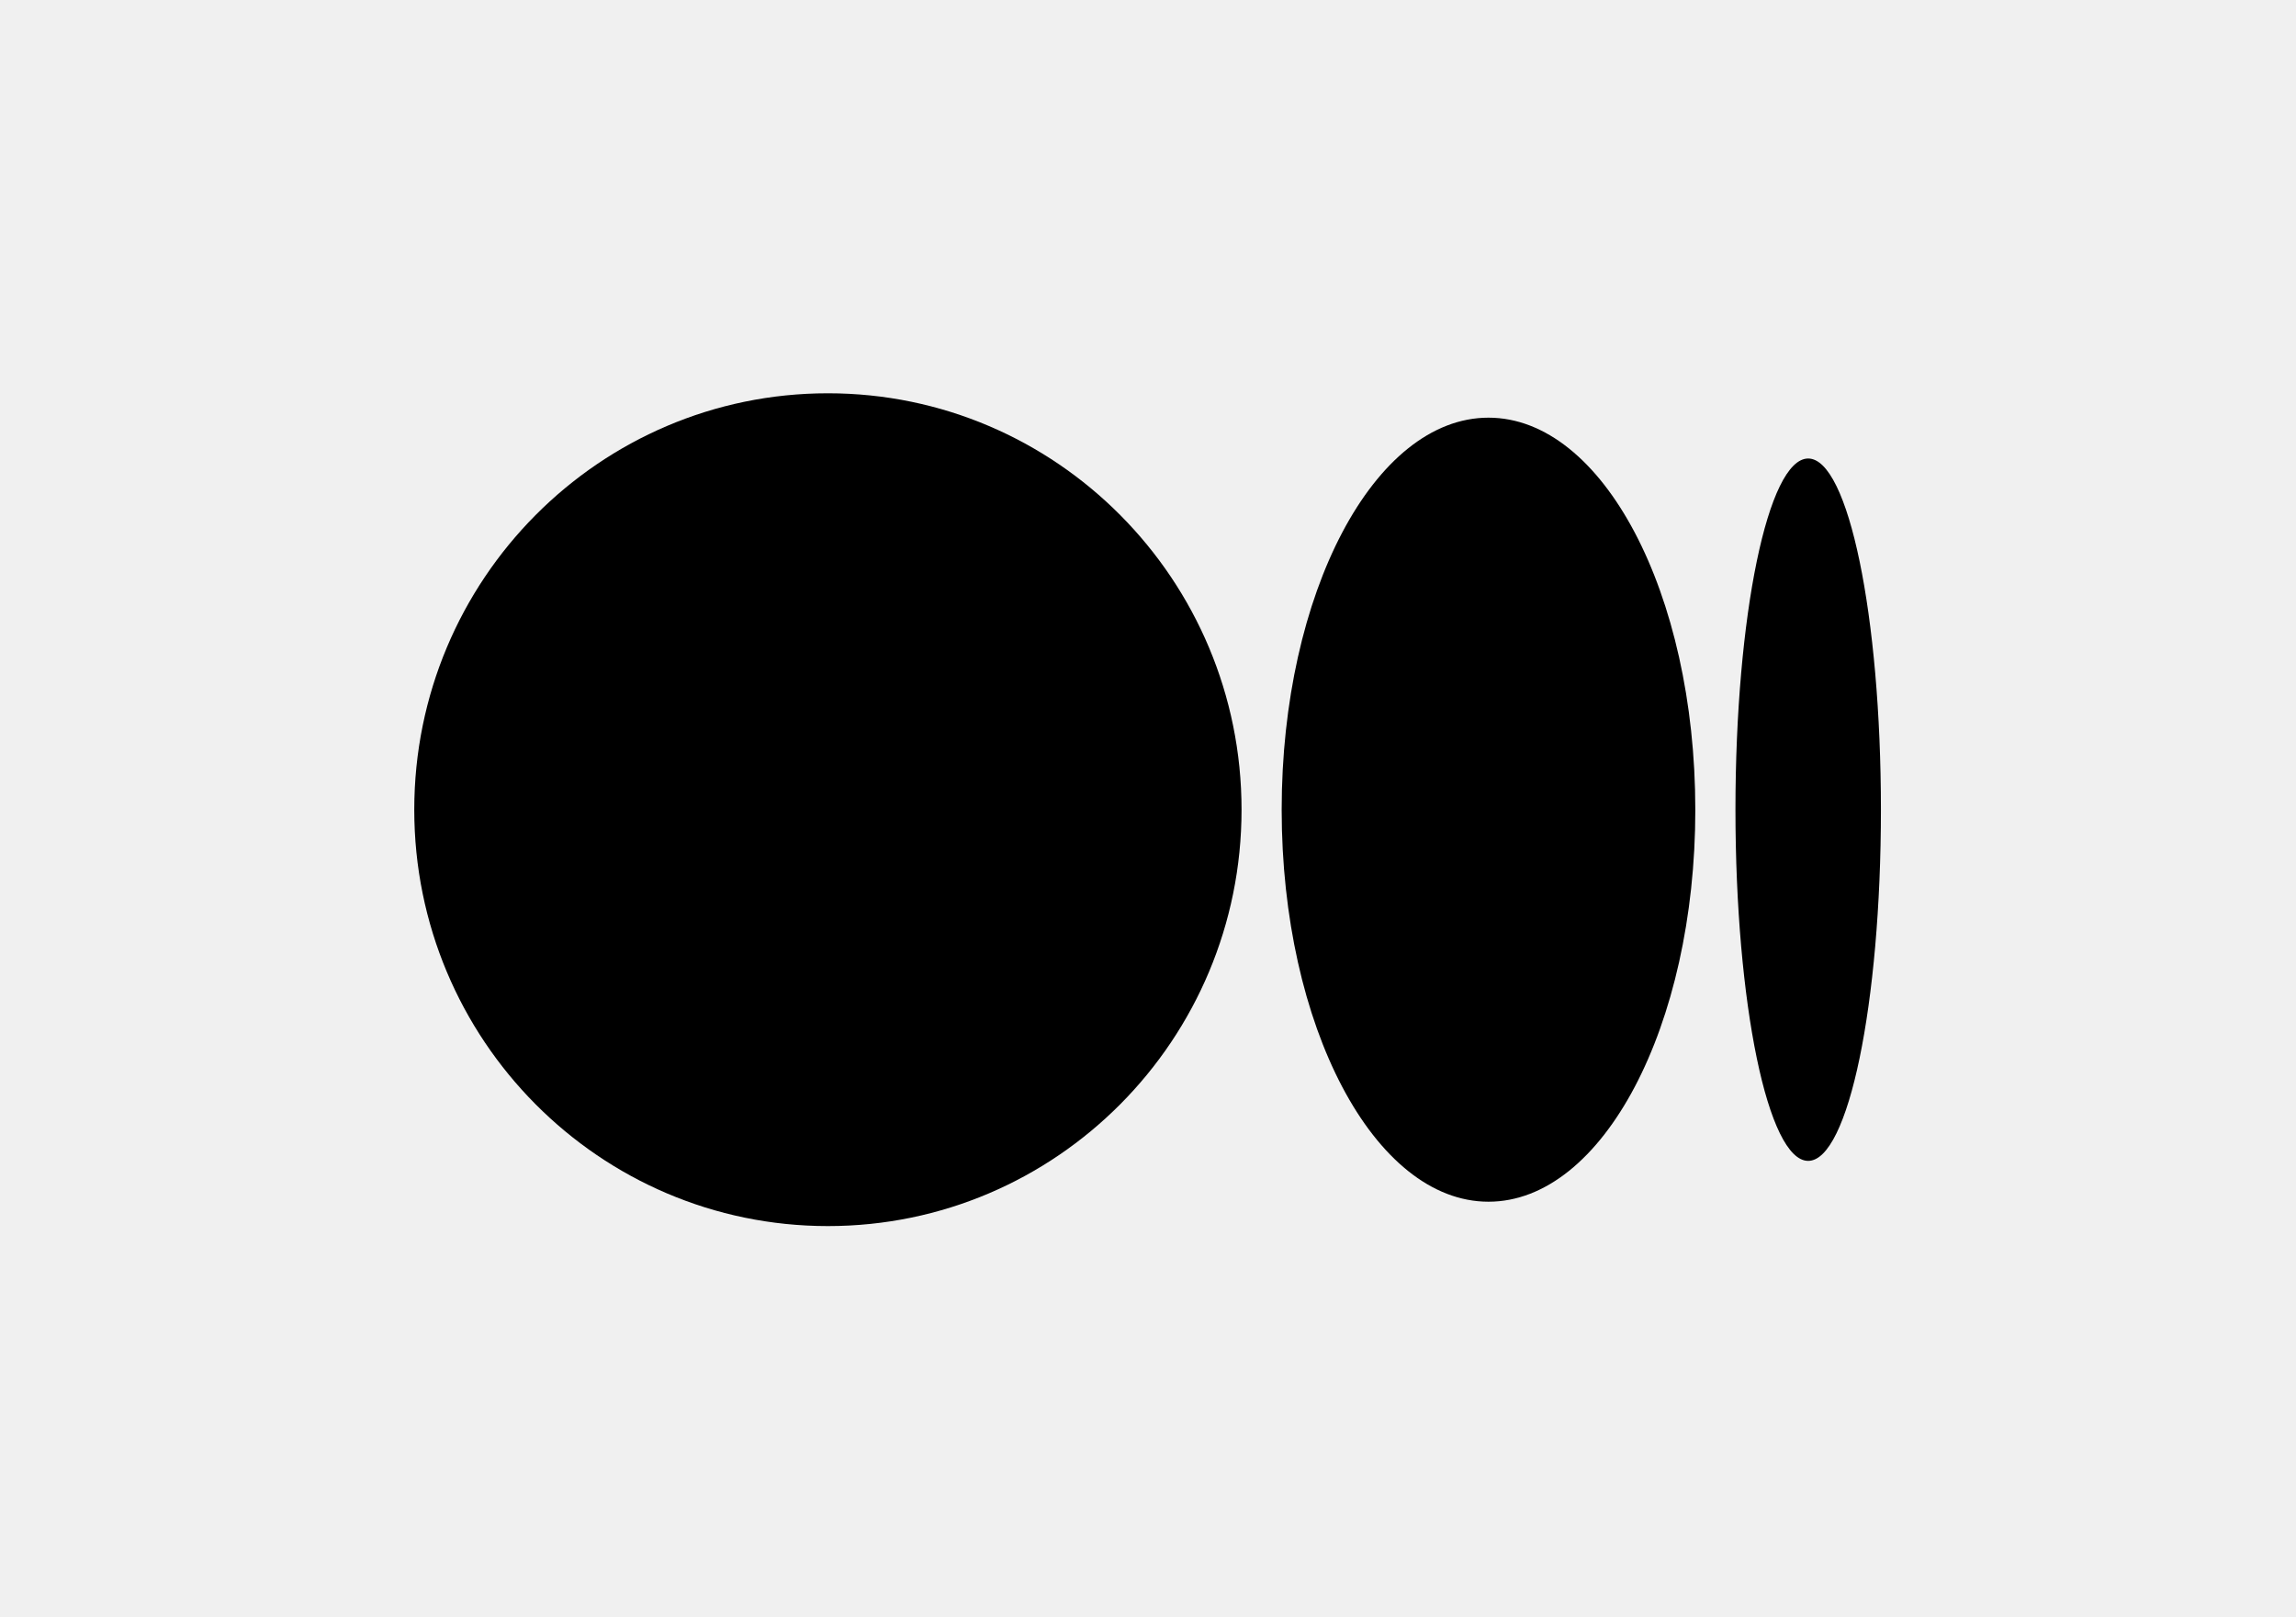
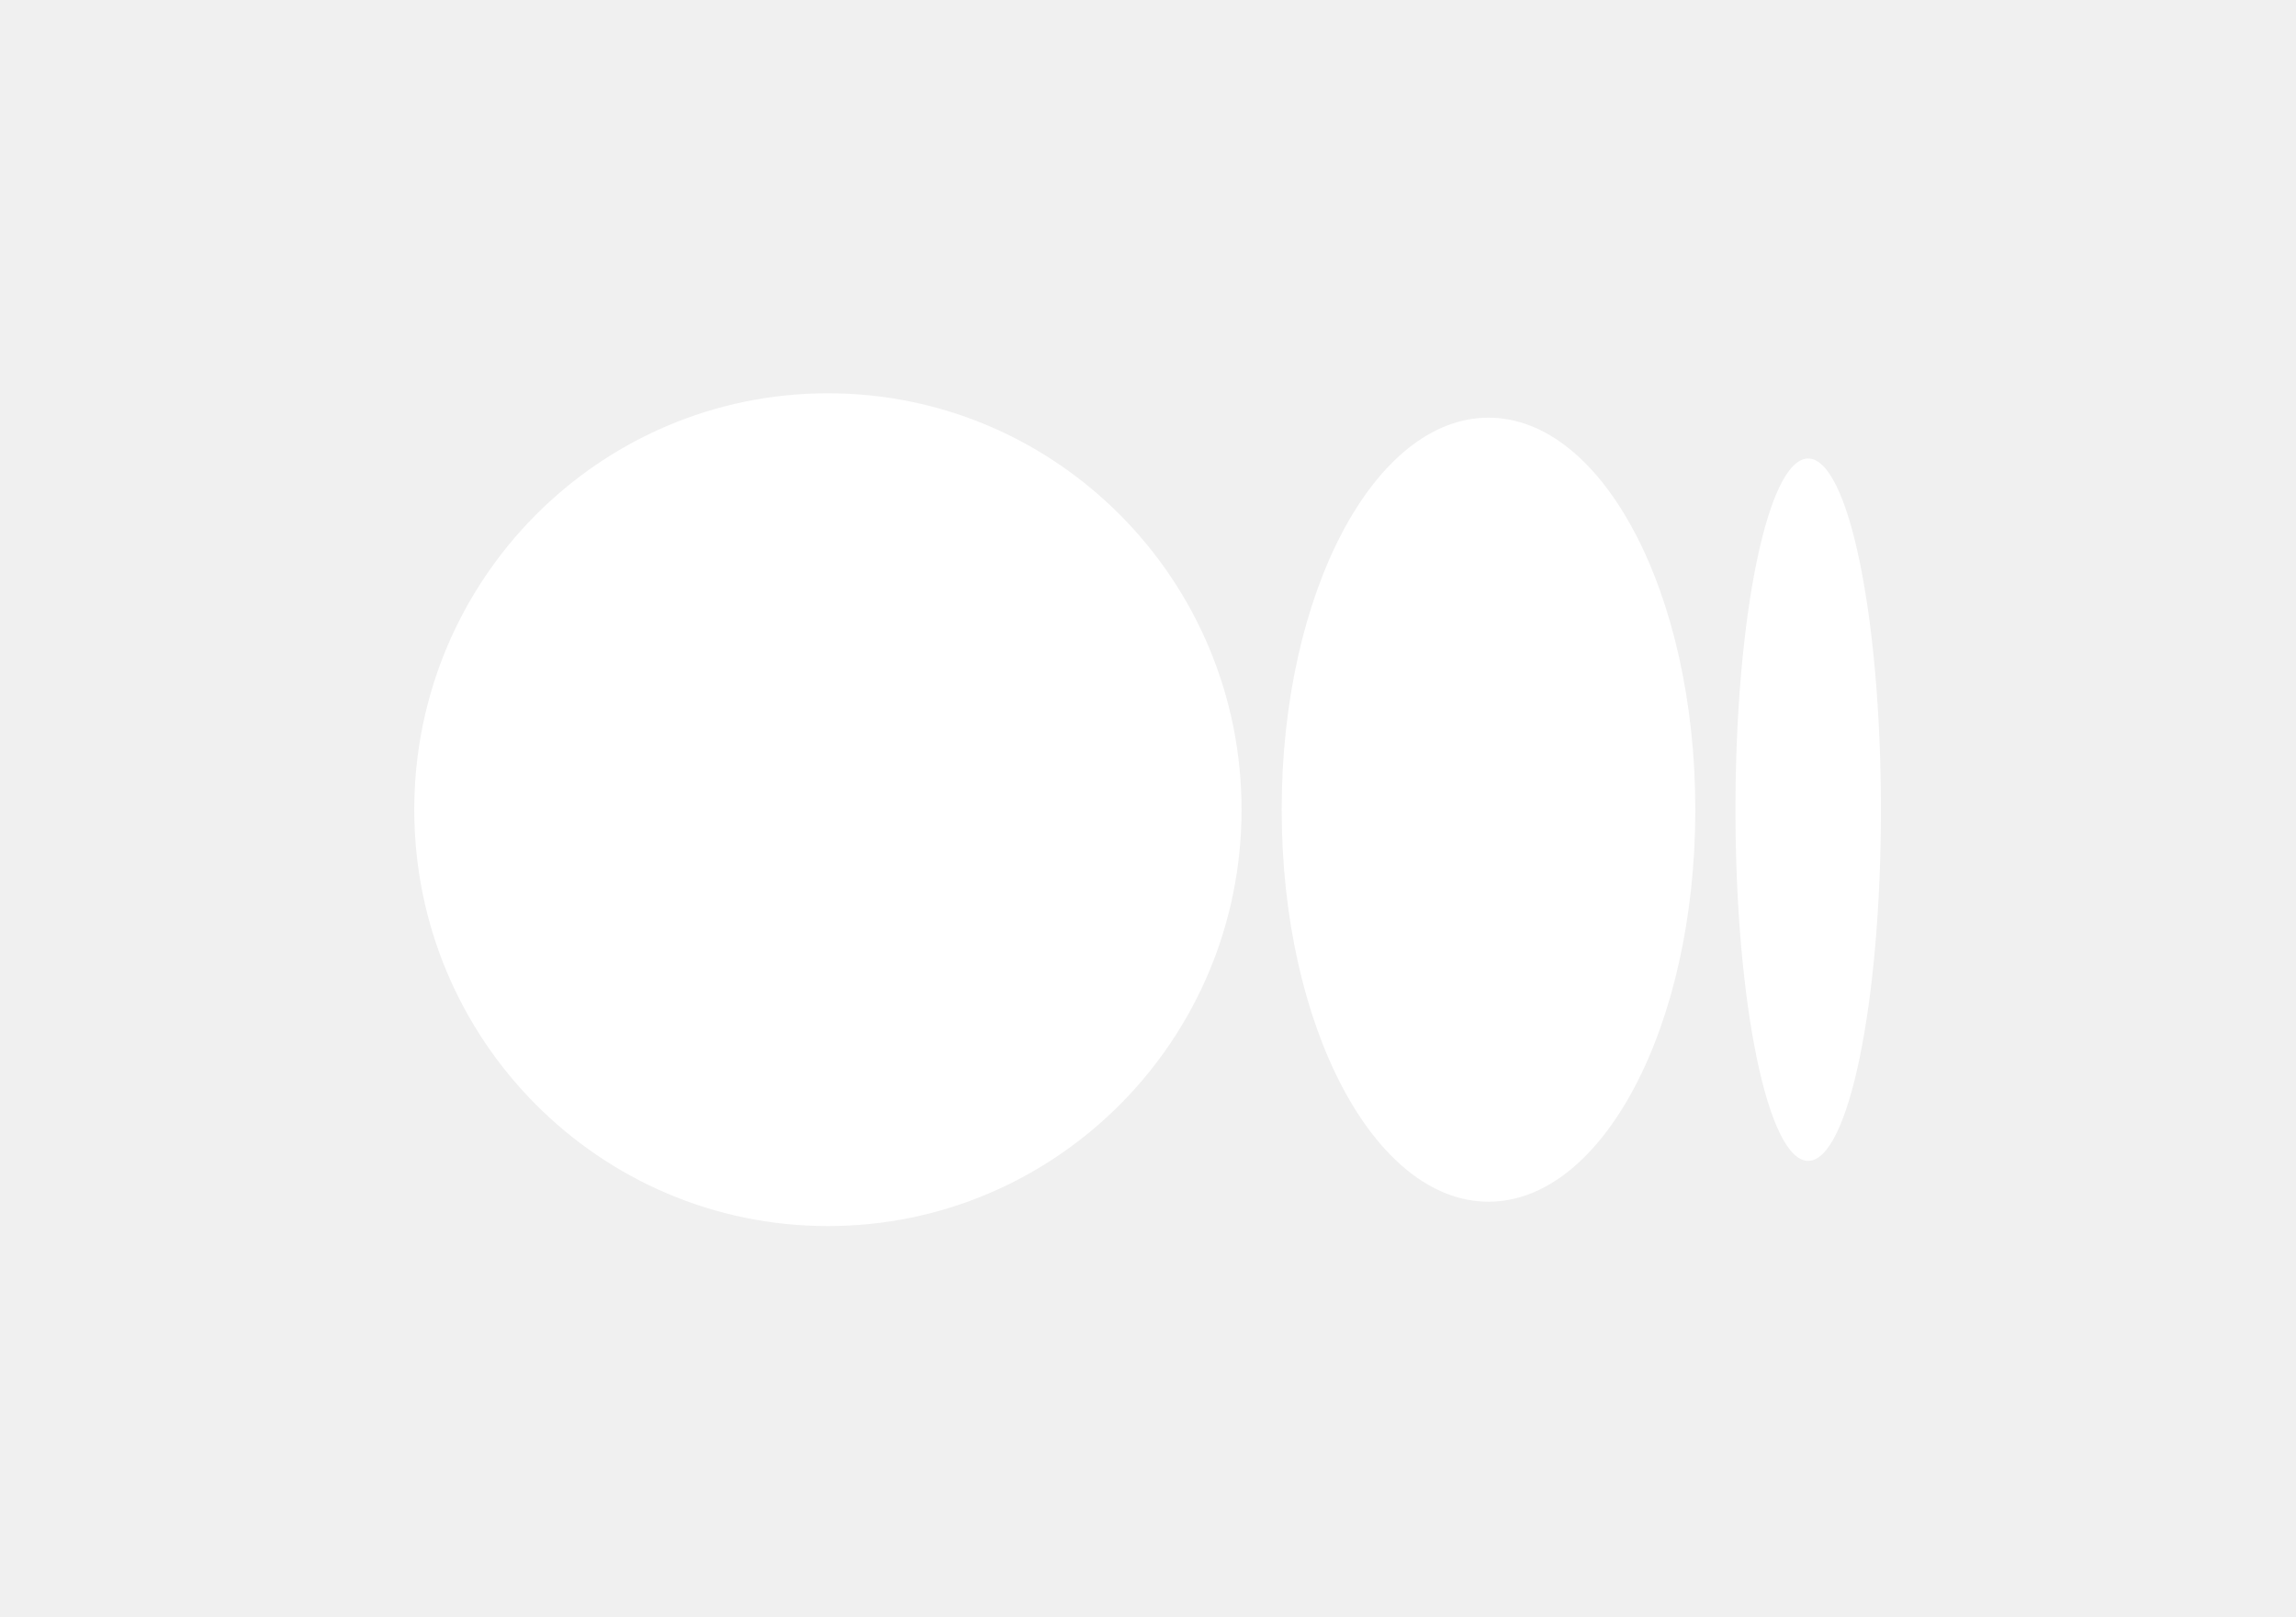
- <svg xmlns="http://www.w3.org/2000/svg" viewBox="0 0 1633.77 1150.51">
+ <svg xmlns="http://www.w3.org/2000/svg" fill="#ffffff" viewBox="0 0 1633.77 1150.51">
  <path d="m883.45 576.26c0 163.67-131.78 296.35-294.33 296.35s-294.34-132.68-294.34-296.35 131.78-296.36 294.34-296.36 294.33 132.69 294.33 296.36" />
  <path d="m1206.34 576.26c0 154.06-65.89 279-147.17 279s-147.17-124.94-147.17-279 65.88-279 147.16-279 147.17 124.9 147.17 279" />
  <path d="m1338.41 576.26c0 138-23.17 249.94-51.76 249.94s-51.75-111.91-51.75-249.94 23.17-249.94 51.75-249.94 51.76 111.9 51.76 249.94" />
</svg>
